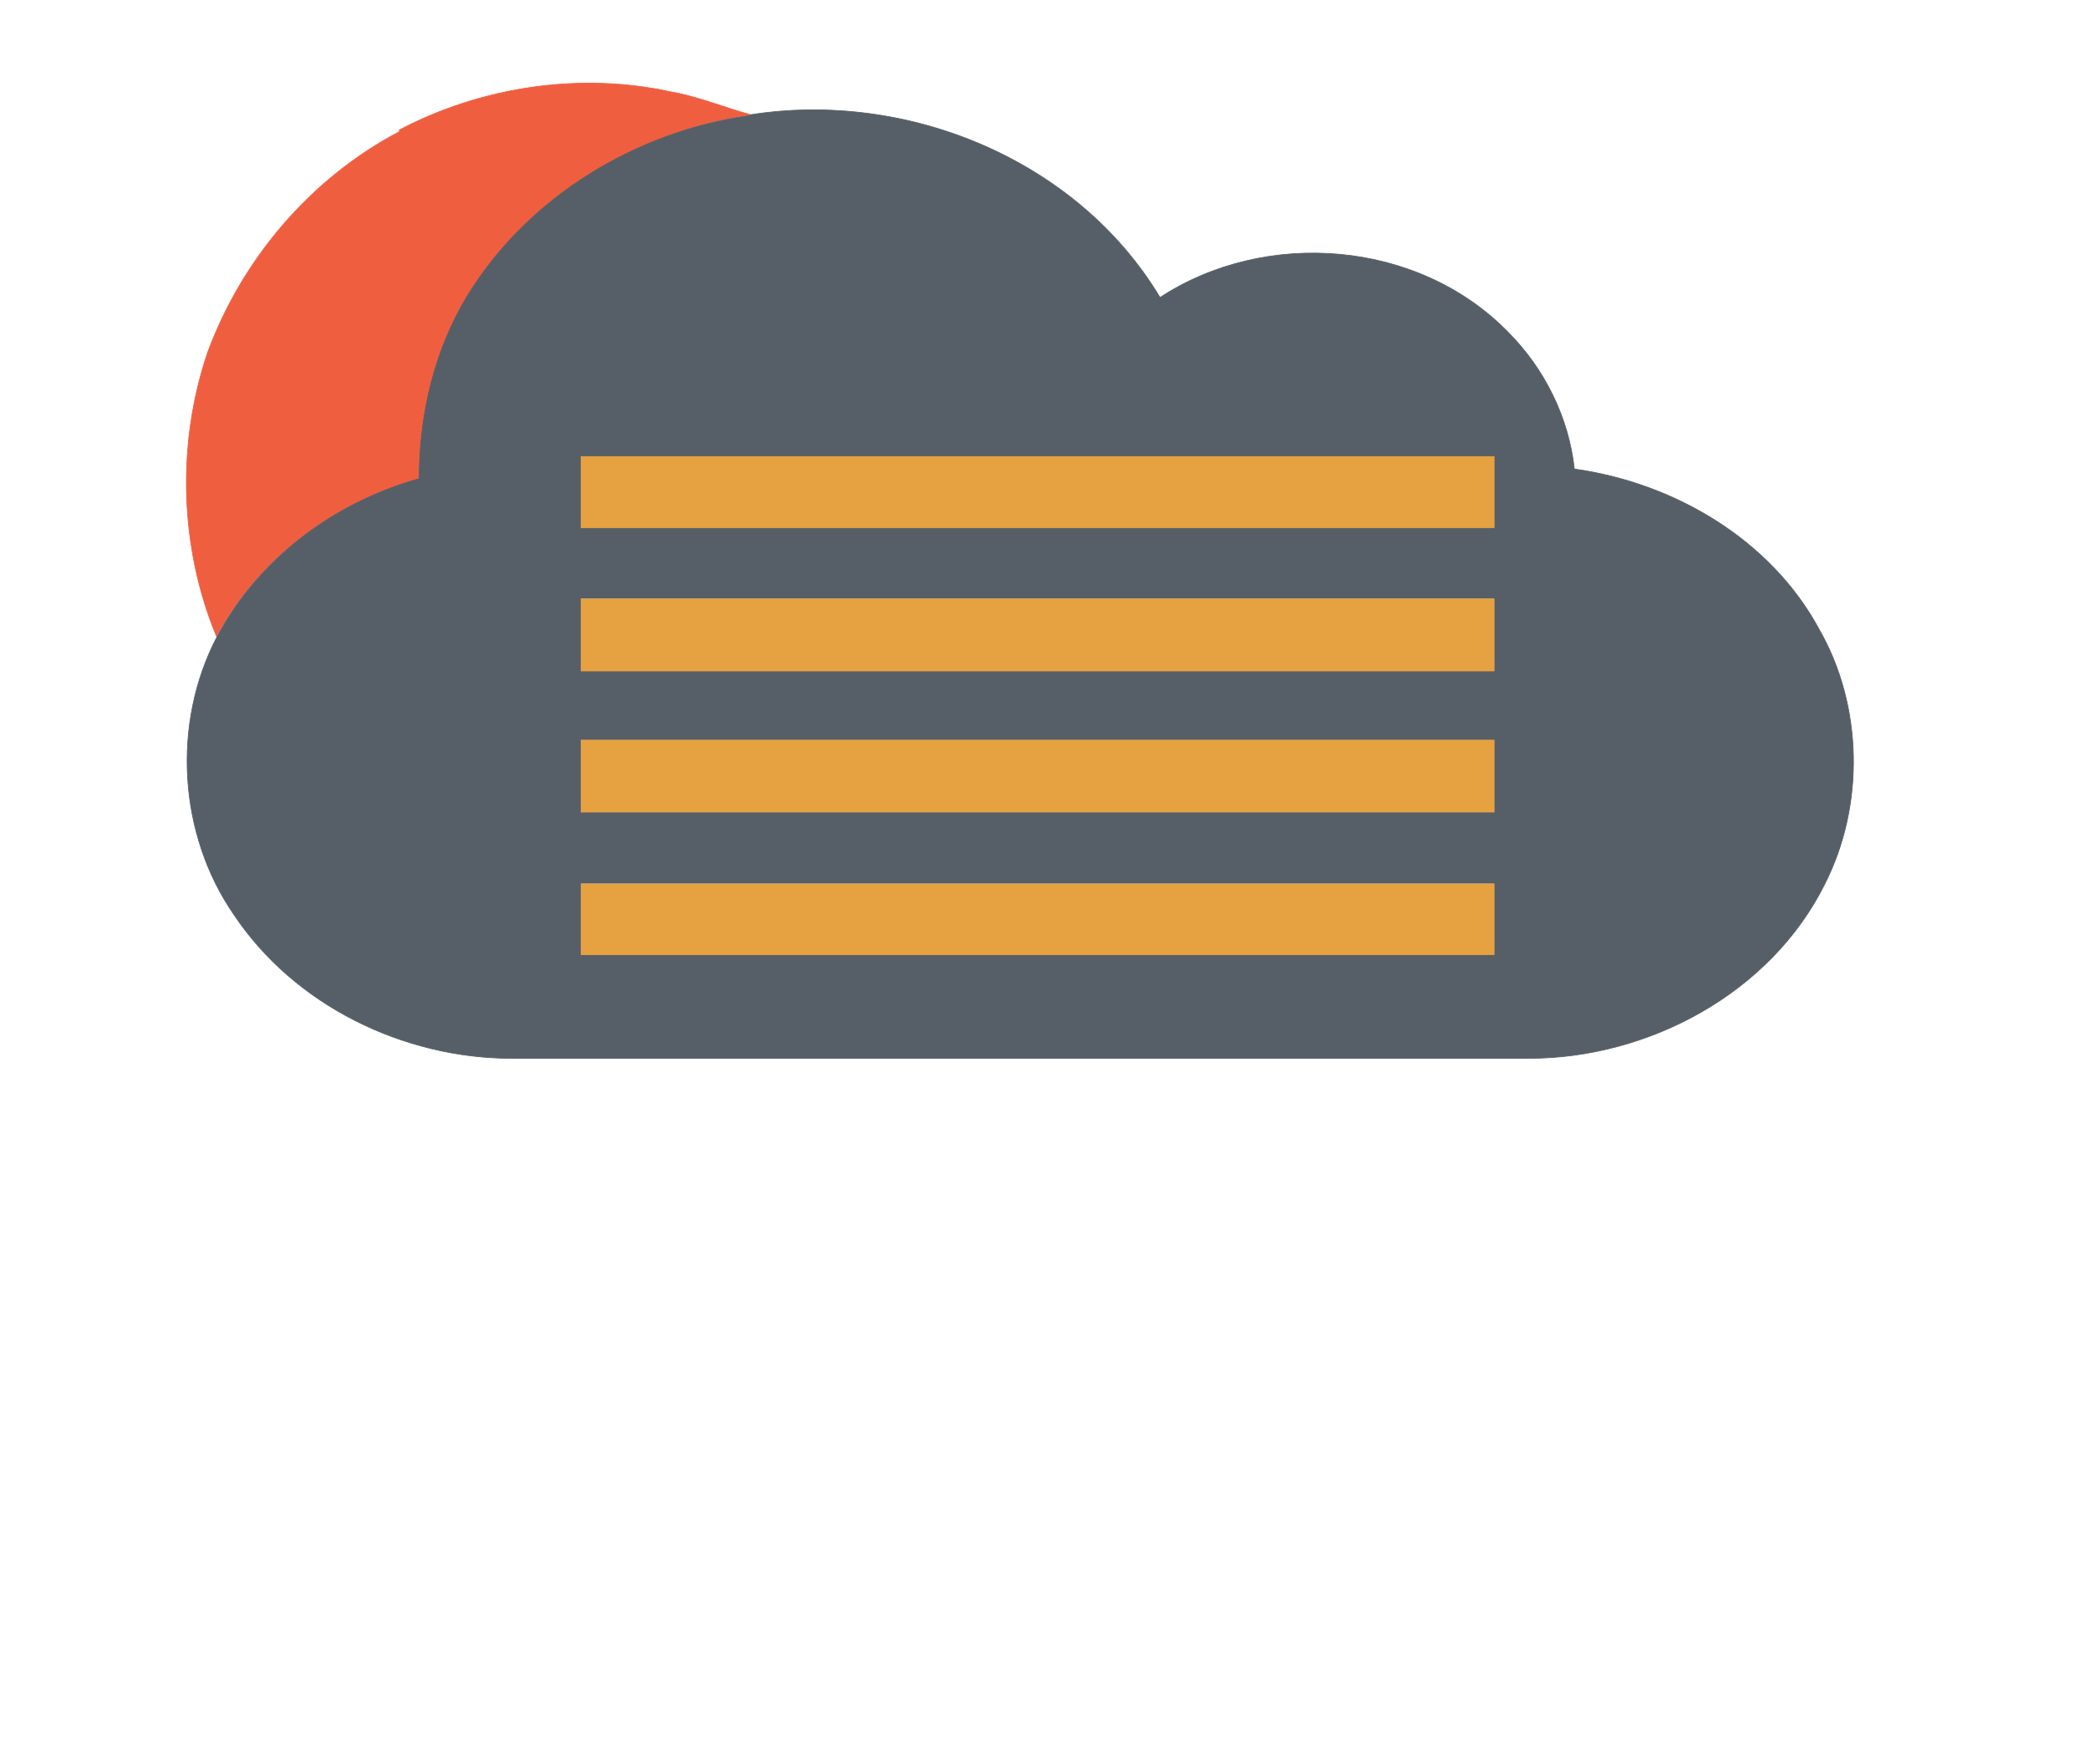
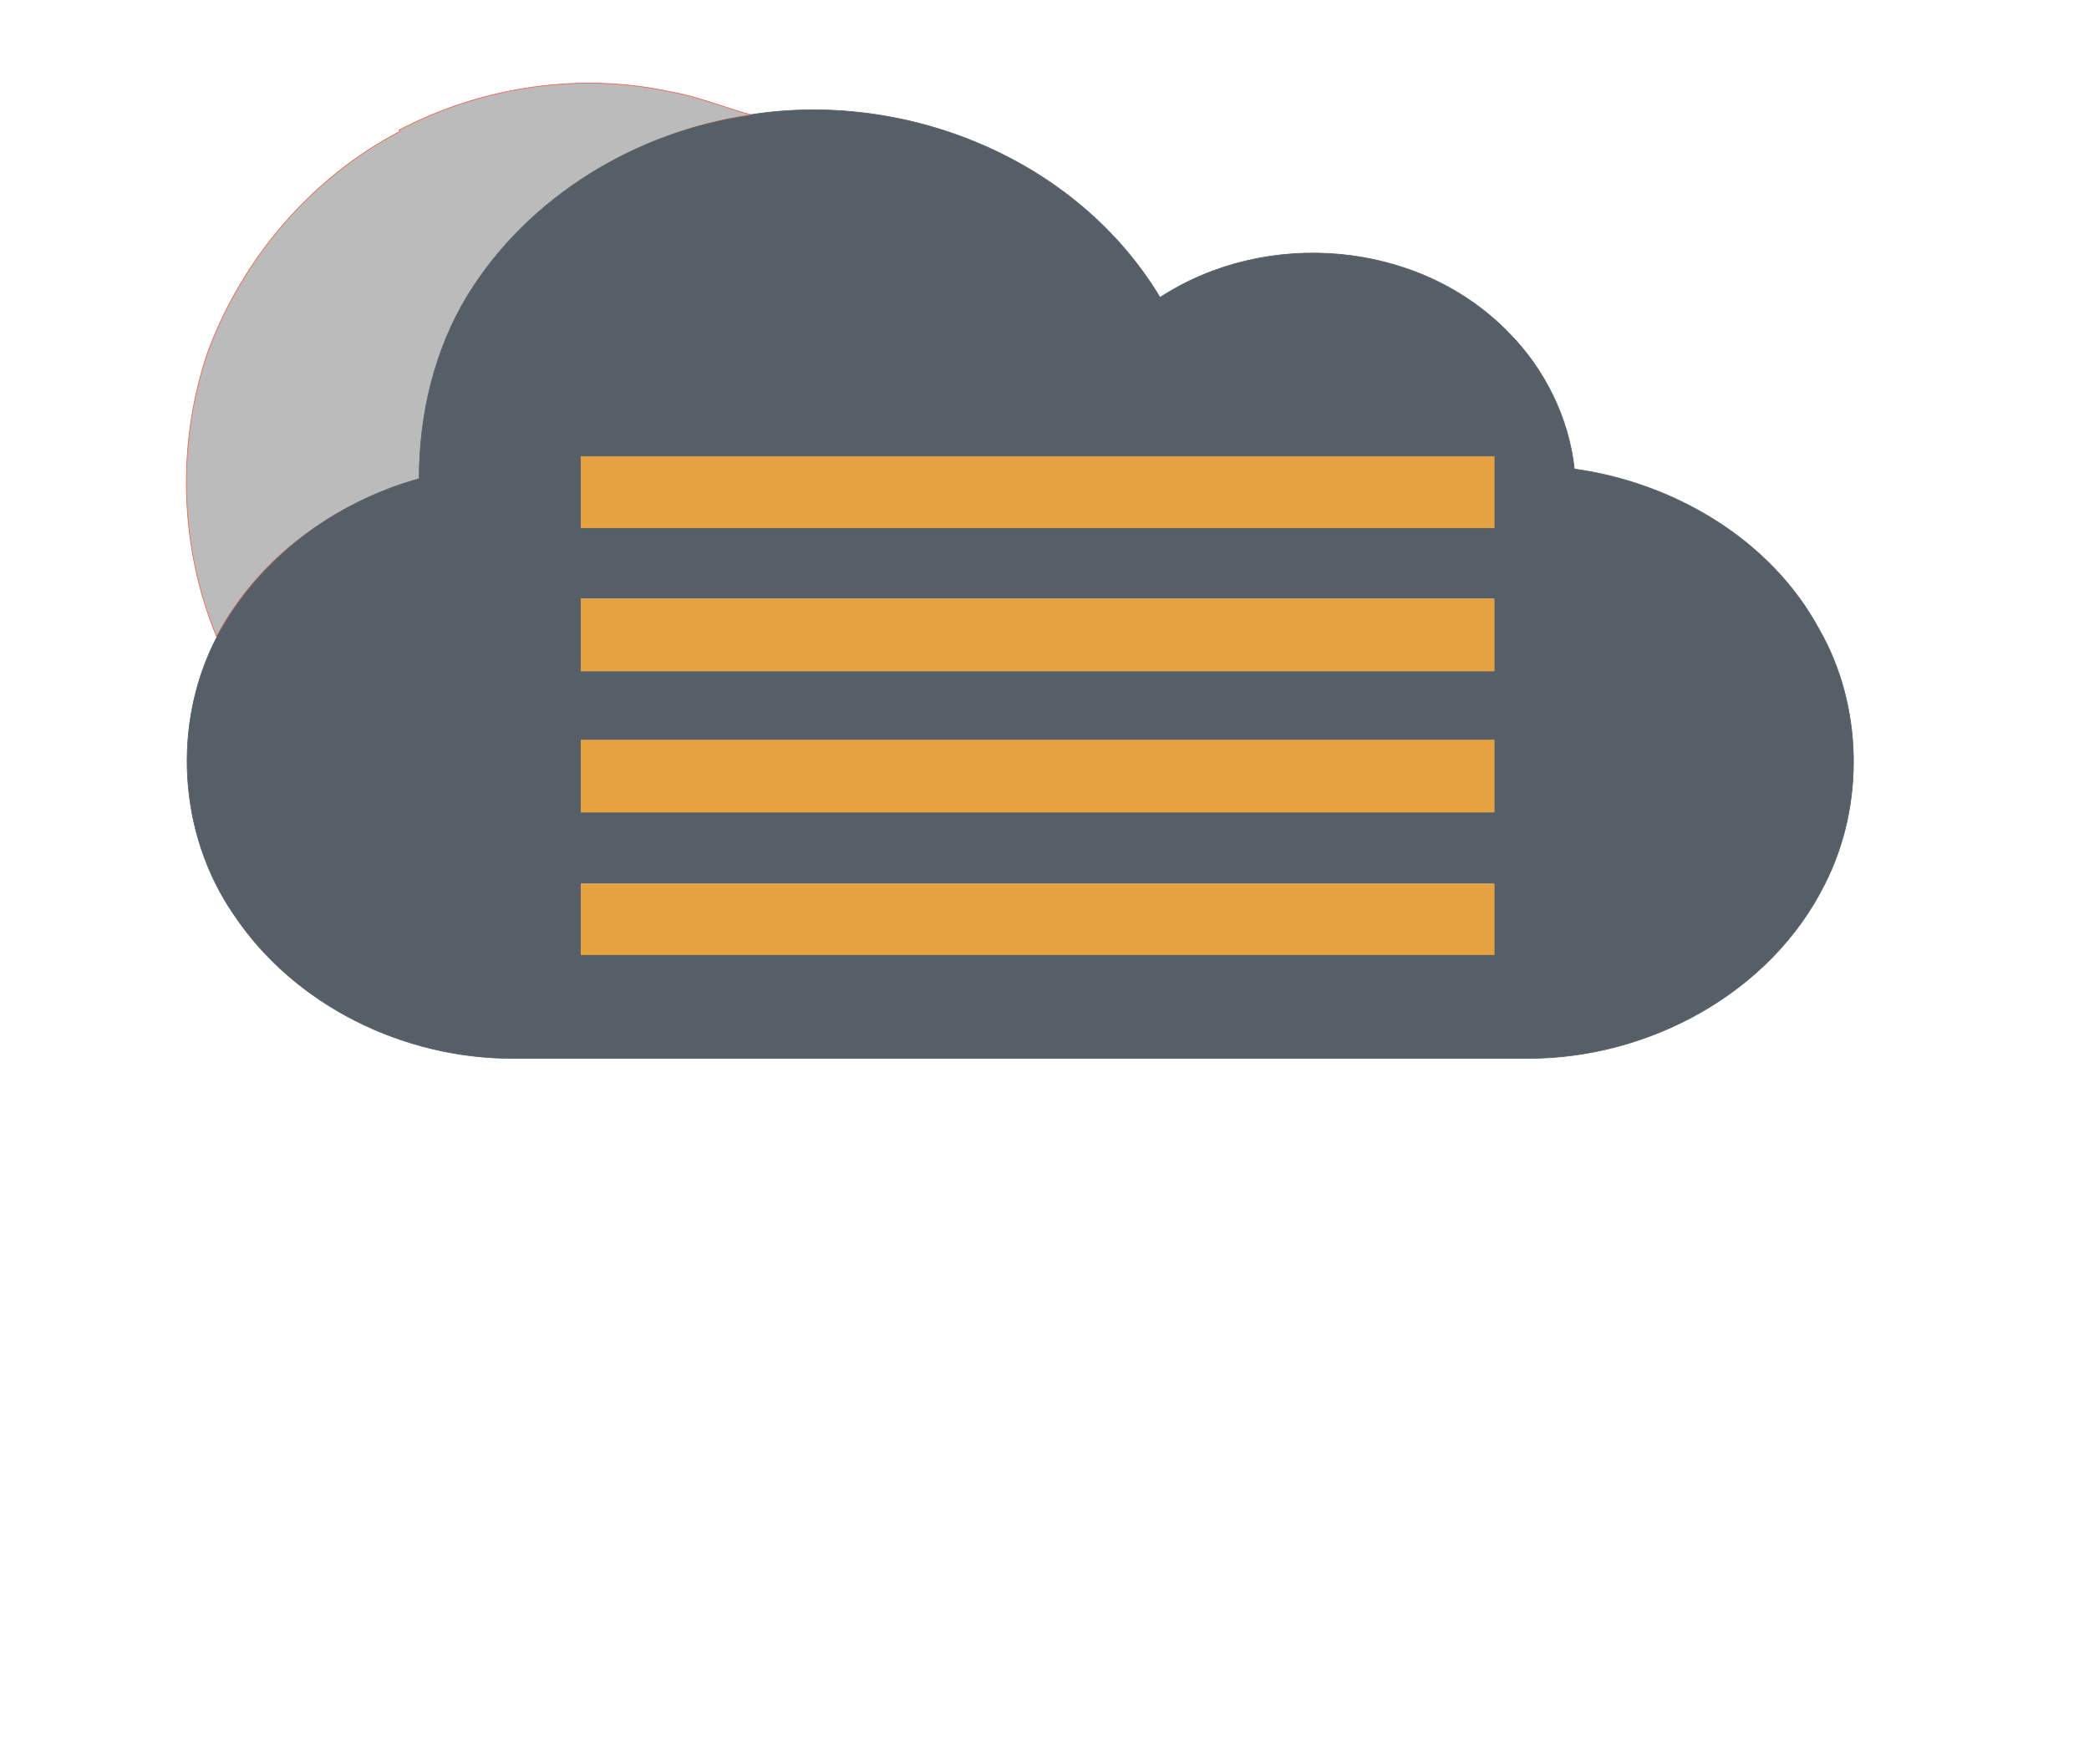
<svg xmlns="http://www.w3.org/2000/svg" id="weather34 nt_sand 19" width="302pt" height="340" viewBox="0 0 302 255">
-   <path fill="#f05e40" stroke="#f05e40" stroke-width=".1" d="M57.7 18.8c12-6.3 26.2-8.4 39.4-5.5 4 .7 7.7 2.3 11.5 3.3-16.4 2.4-32 11.8-40.7 26-5 8-7.2 17.3-7 26.6C48.3 72.6 37.3 80.7 31.3 92 26 79.2 25.5 64.3 30 51 35 37.4 45 25.7 57.8 19z" />
+   <path fill="#bbb" stroke="#f05e40" stroke-width=".1" d="M57.7 18.8c12-6.3 26.2-8.4 39.4-5.5 4 .7 7.7 2.3 11.5 3.3-16.4 2.4-32 11.8-40.7 26-5 8-7.2 17.3-7 26.6C48.3 72.6 37.3 80.7 31.3 92 26 79.2 25.5 64.3 30 51 35 37.4 45 25.7 57.8 19z" />
  <path fill="#565f67" stroke="#565f67" stroke-width=".1" d="M108.4 16.6C131 13 155.7 23 167.7 43 183 33 205 34.7 218 48c5.3 5.3 8.8 12.4 9.6 19.8C242 69.8 256 78 263 91c6.3 11 6.6 25.4.8 36.8C256 143.5 238.4 153 221 153H74c-15.6 0-31.4-7.6-40.2-20.8-8-11.6-9-27.6-2.4-40.2 6-11.3 17-19.4 29.2-22.8 0-9.3 2.2-18.6 7-26.5 8.8-14.3 24.4-23.7 40.8-26M84 66v10.3h132V66H84m0 20.6V97h132V86.5H84m0 20.5v10.4h132V107H84m0 20.8V138h132v-10.3H84z" />
  <path fill="#e6a141" stroke="#e6a141" stroke-width=".1" d="M84 66h132v10.3H84V66zm0 20.6h132V97H84V86.5zm0 20.4h132v10.4H84V107zm0 20.8h132V138H84v-10.3z" />
</svg>
